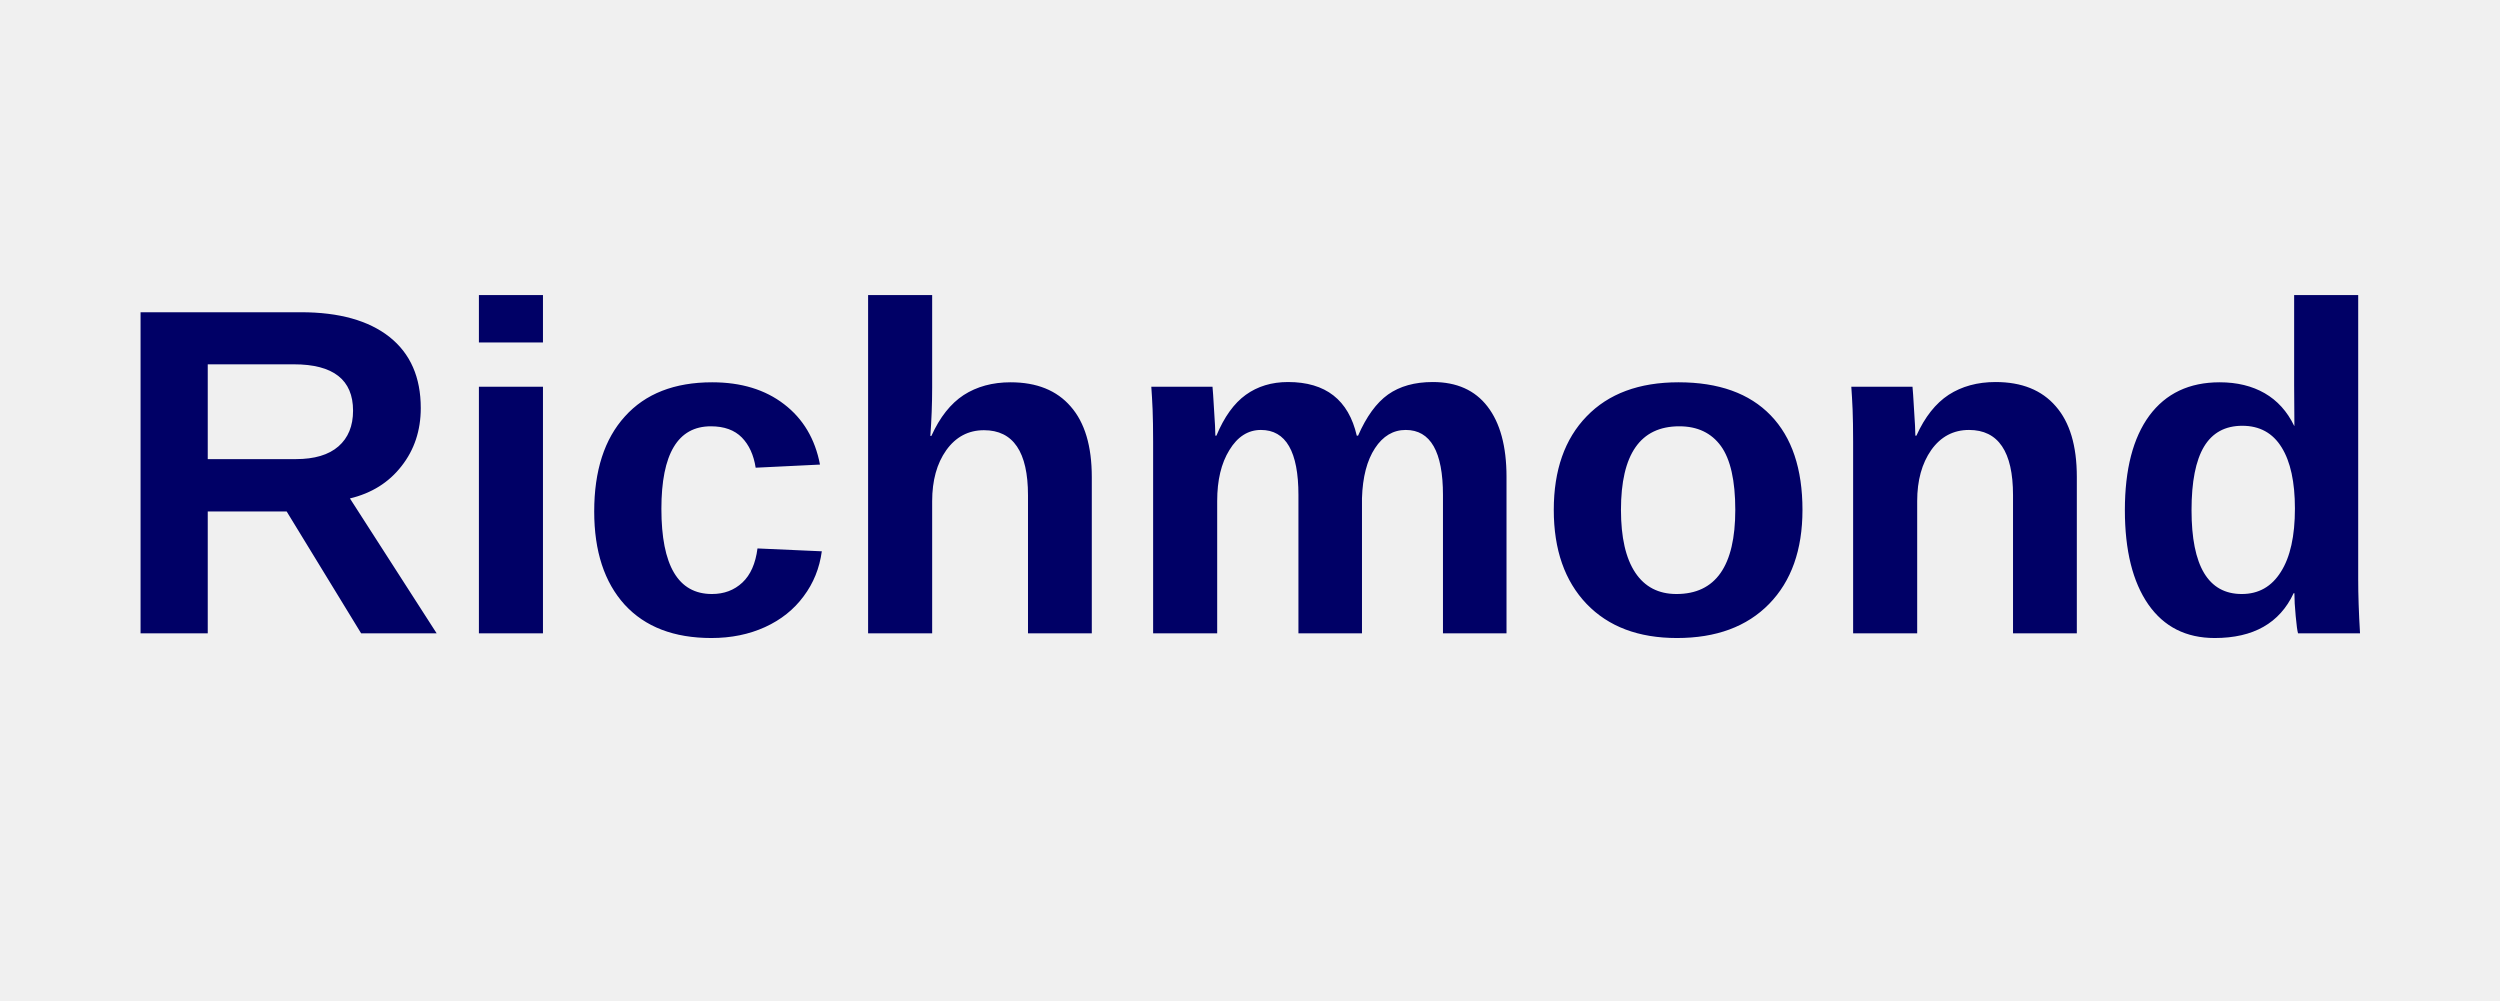
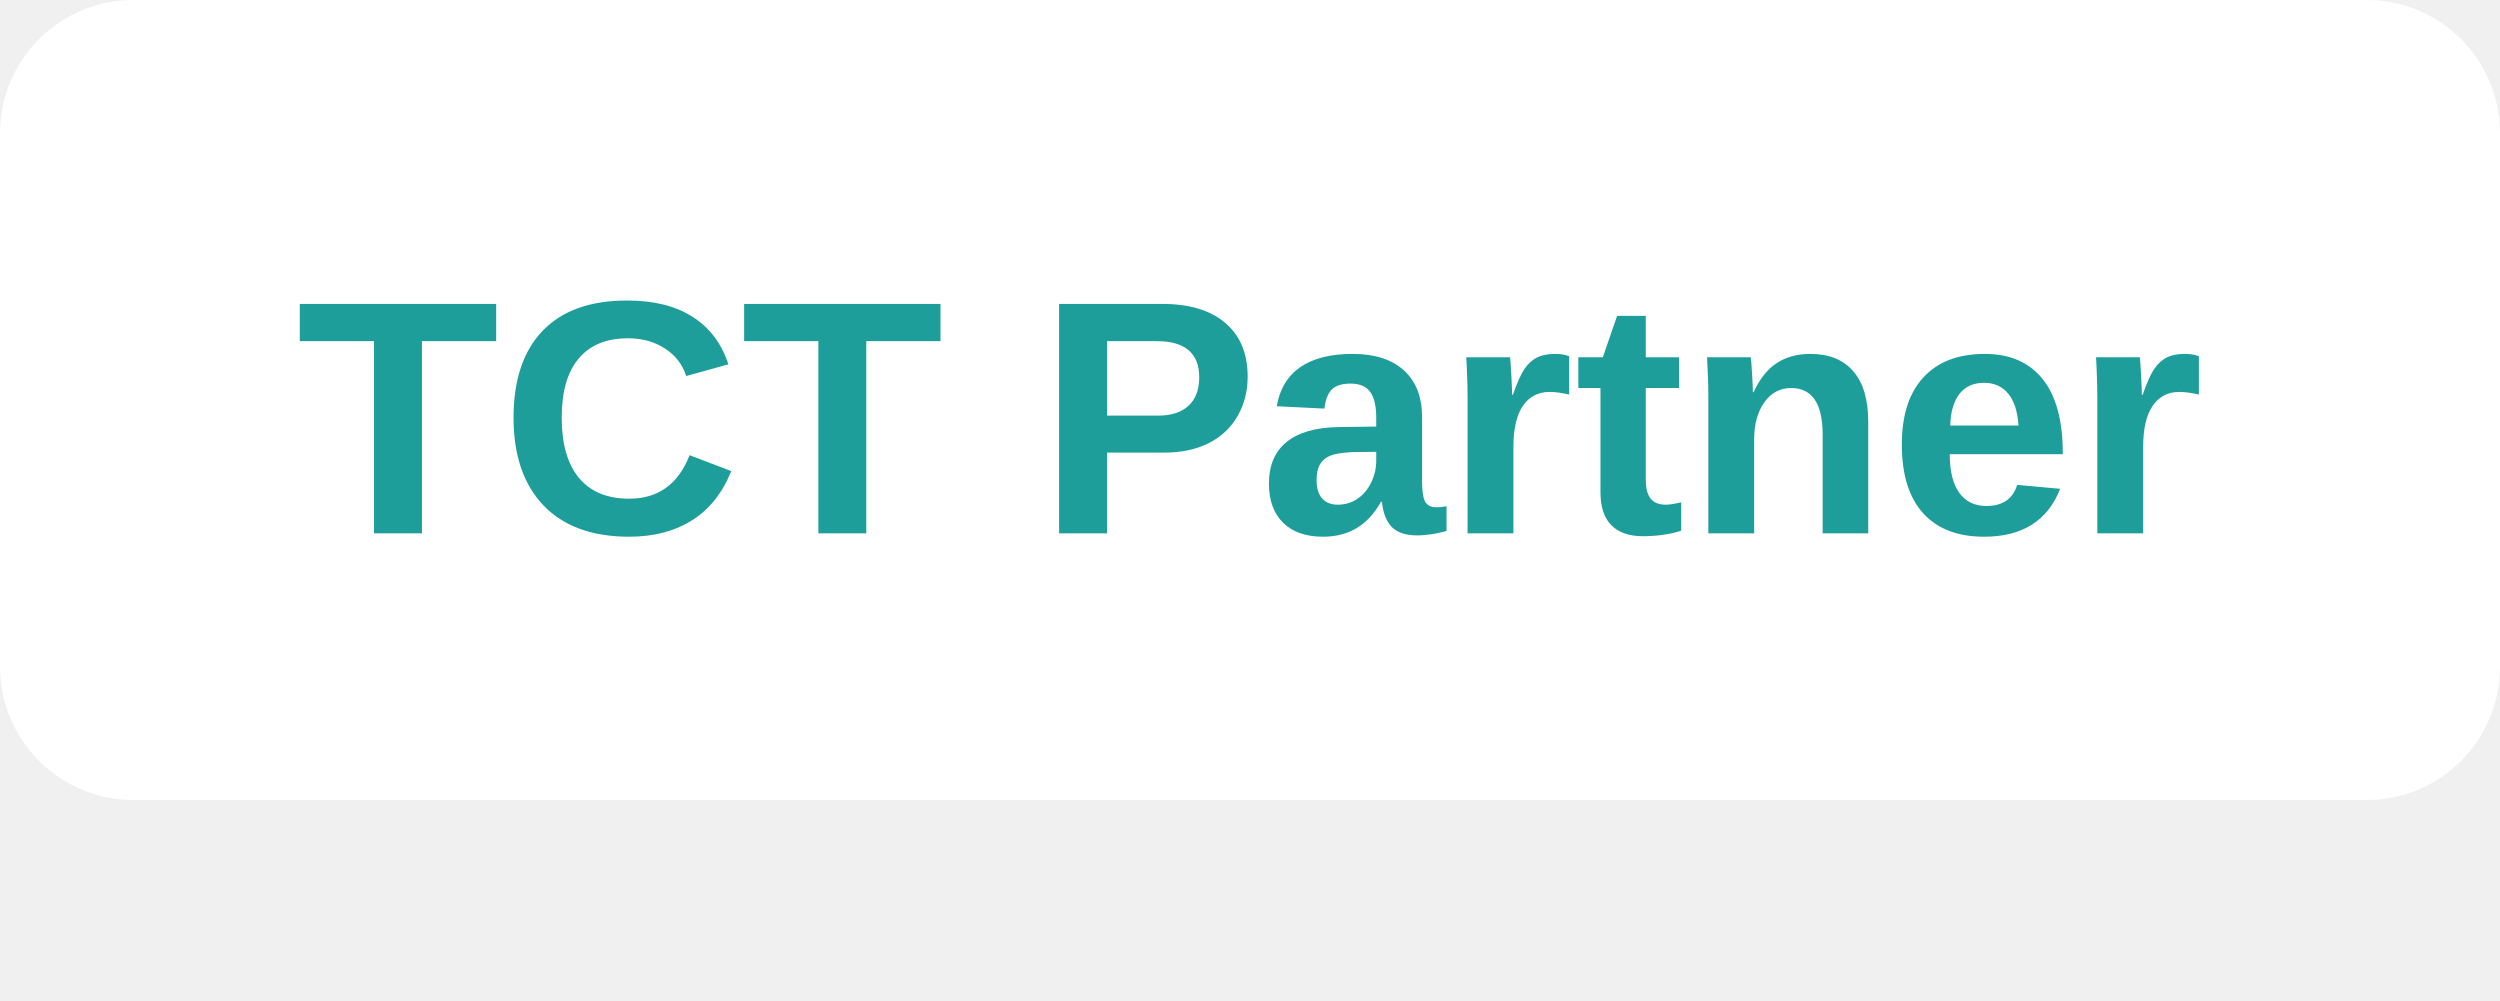
<svg xmlns="http://www.w3.org/2000/svg" viewBox="0 0 150 60">
  <rect width="150" height="60" fill="none" />
-   <text x="75" y="38" font-size="28" font-weight="bold" fill="#000066" text-anchor="middle" font-family="Arial">Richmond</text>
+   <rect width="150" height="48" rx="8" fill="#ffffff" />
+   <text x="75" y="32" font-size="20" font-weight="bold" fill="#1D9E9B" text-anchor="middle" font-family="Arial">TCT Partner</text>
</svg>
